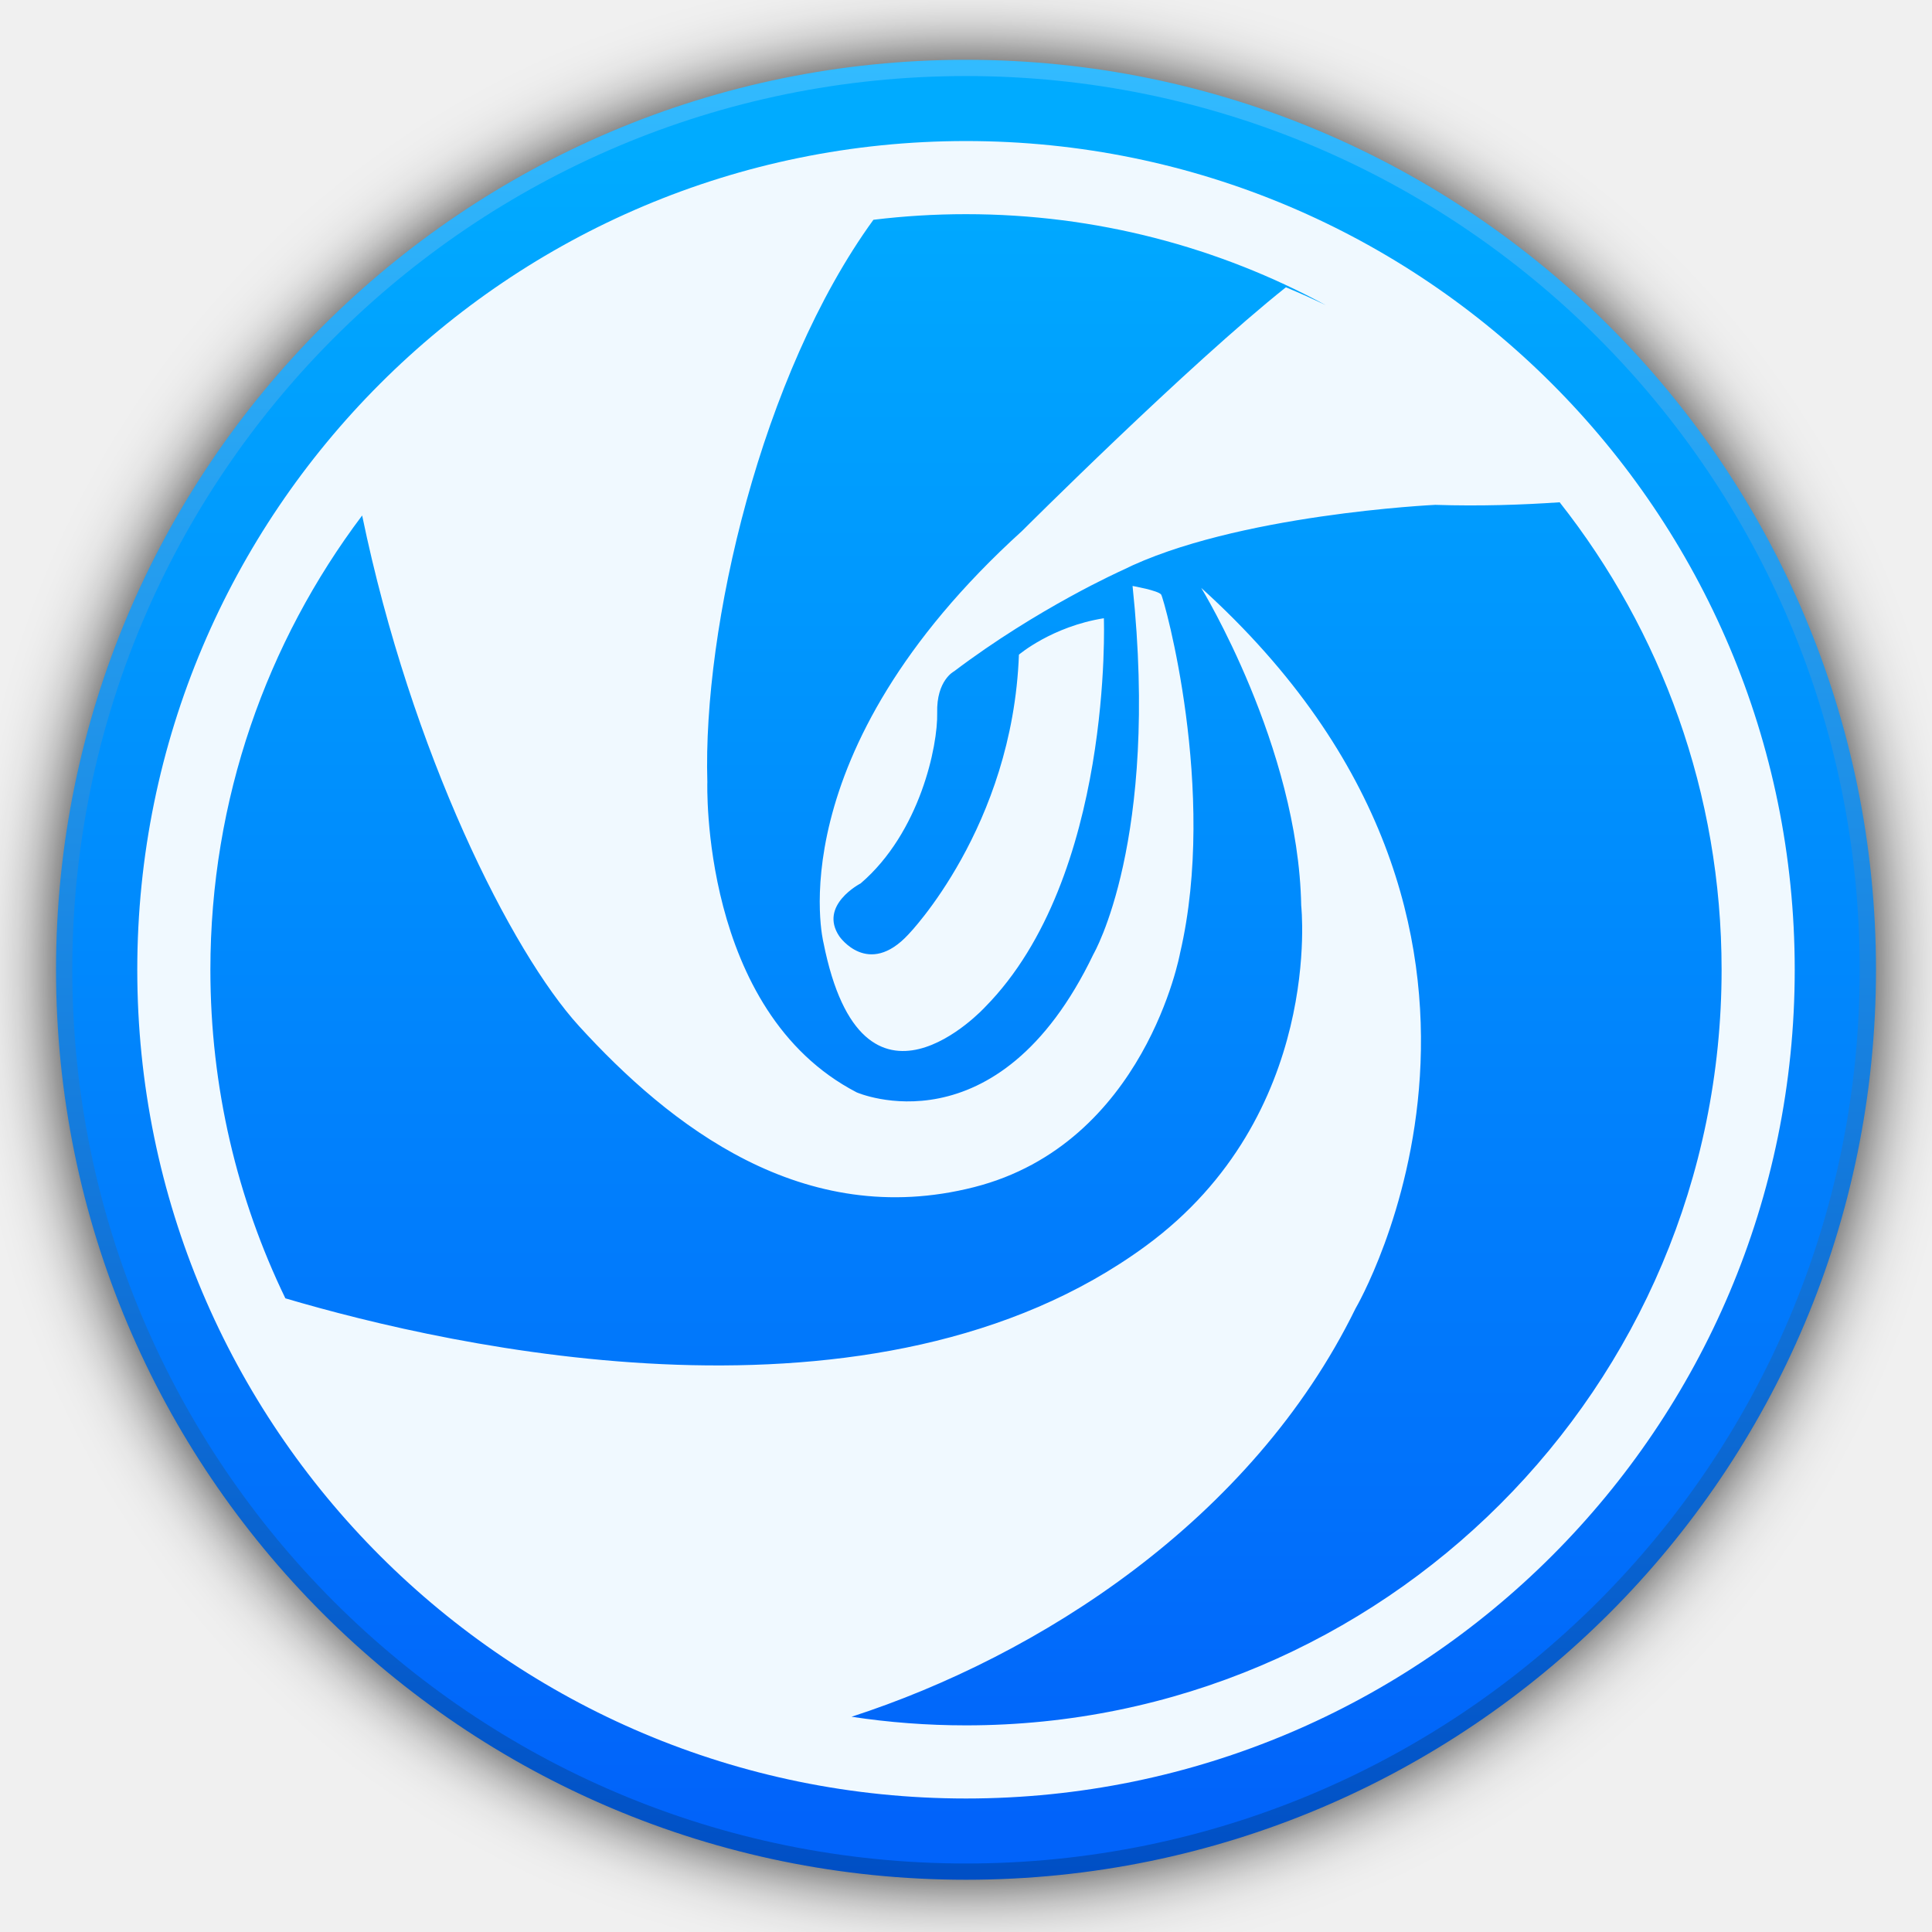
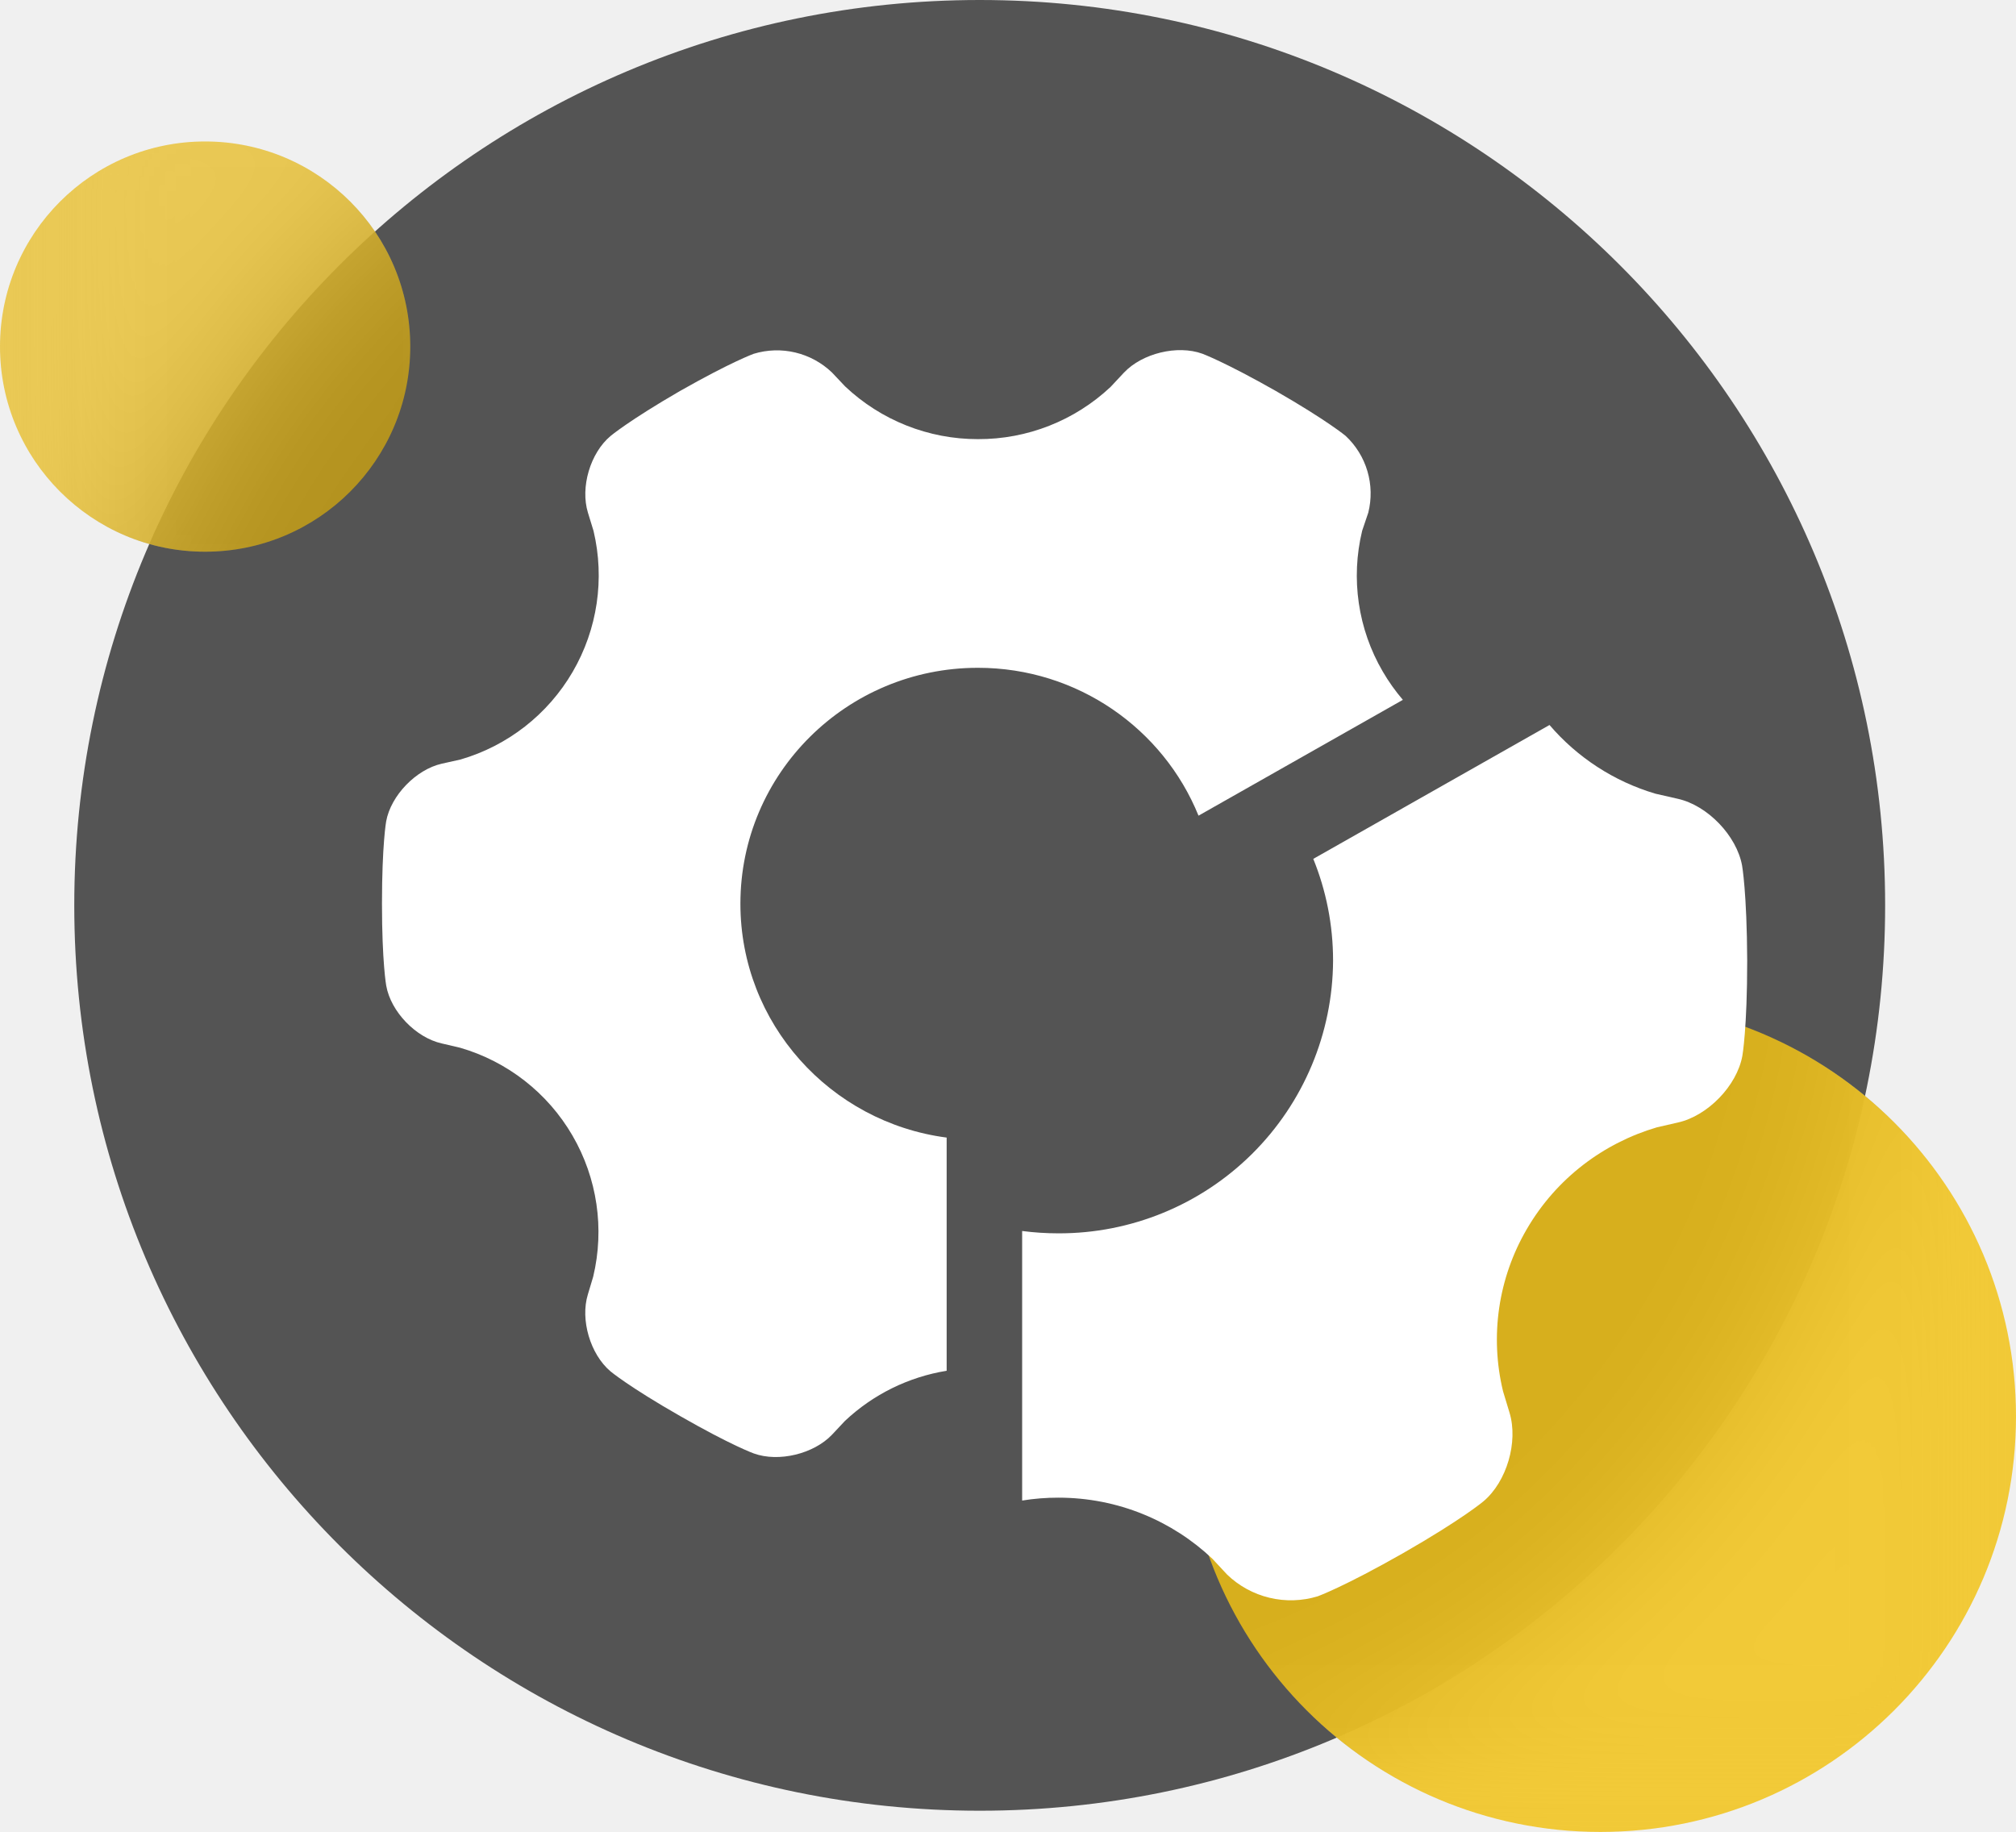
- <svg xmlns="http://www.w3.org/2000/svg" xmlns:xlink="http://www.w3.org/1999/xlink" width="512" height="512">
+ <svg xmlns="http://www.w3.org/2000/svg" width="570" height="518" viewBox="0 0 570 518" fill="none">
+   <circle cx="277" cy="256" r="256" fill="#545454" />
+   <g filter="url(#filter0_b)">
+     <circle cx="58" cy="98" r="58" fill="#E6B403" fill-opacity="0.65" />
+   </g>
+   <g filter="url(#filter1_b)">
+     <circle cx="452.5" cy="400.5" r="117.5" fill="#F2C213" fill-opacity="0.83" />
+   </g>
+   <path fill-rule="evenodd" clip-rule="evenodd" d="M267.656 387.599C256.927 389.34 246.885 394.251 238.876 401.8L235.242 405.677C230.09 411.095 220.173 413.528 213.12 410.975C213.12 410.975 206.837 408.735 192.298 400.403C177.759 392.095 172.608 387.761 172.608 387.761C166.855 382.896 164.038 373.12 166.205 366.04L167.721 360.983C170.964 347.421 168.862 333.13 161.851 321.077C154.841 309.025 143.461 300.135 130.074 296.253L124.922 295.049C117.58 293.411 110.503 286.067 109.204 278.722C109.204 278.722 108 272.172 108 255.508C108 238.844 109.179 232.269 109.179 232.269C110.503 224.925 117.653 217.58 124.898 215.943L130.194 214.763C143.557 210.876 154.915 201.999 161.918 189.968C168.921 177.937 171.033 163.674 167.818 150.129L166.229 144.952C164.038 137.799 166.879 128.095 172.632 123.279C172.632 123.279 177.735 118.968 192.25 110.564C206.789 102.304 213.096 100.04 213.096 100.04C216.925 98.874 220.995 98.75 224.888 99.681C228.781 100.612 232.355 102.565 235.242 105.338L238.949 109.263C249.099 118.855 262.538 124.19 276.5 124.17C290.428 124.229 303.85 118.946 314.003 109.408L317.807 105.338C322.982 99.896 332.875 97.464 339.952 100.016C339.952 100.016 346.235 102.328 360.75 110.564C375.289 118.92 380.465 123.255 380.465 123.255C383.371 125.969 385.498 129.414 386.624 133.229C387.75 137.045 387.834 141.093 386.867 144.952L385.134 150.081C381.857 163.604 383.945 177.871 390.96 189.887C392.621 192.739 394.526 195.415 396.645 197.89L338.866 230.638C328.916 206.127 304.716 188.827 276.5 188.827C239.382 188.827 209.341 218.688 209.341 255.532C209.341 289.396 234.76 317.361 267.656 321.663V387.599Z" fill="white" />
+   <path fill-rule="evenodd" clip-rule="evenodd" d="M474.383 225.868C482.842 227.761 491.023 236.335 492.553 244.741C492.553 244.741 493.917 252.341 494 271.659C494 290.922 492.637 298.521 492.637 298.521C491.106 307.011 482.842 315.501 474.439 317.394L468.484 318.758C453.514 323.156 440.075 333.094 431.671 347.569C423.601 361.401 421.198 377.822 424.965 393.388L426.802 399.456C429.306 407.696 426.023 418.997 419.4 424.537C419.4 424.537 413.501 429.547 396.695 439.179C379.916 448.727 372.57 451.371 372.57 451.371C368.145 452.72 363.439 452.863 358.94 451.786C354.44 450.71 350.308 448.453 346.971 445.247L342.797 440.765C331.5 430.076 316.141 423.479 299.251 423.479C295.796 423.472 292.369 423.748 289 424.294V348.075C292.345 348.512 295.758 348.738 299.223 348.738C319.742 348.805 339.448 340.722 354.014 326.265C368.58 311.808 376.815 292.158 376.911 271.631C376.911 261.459 374.924 251.747 371.315 242.856L438.104 205C445.949 214.166 456.321 220.949 468.039 224.421L474.383 225.868Z" fill="white" />
  <defs>
-     <path d="m17,129c0,-61.304 49.696,-111 111,-111c61.304,0 111,49.696 111,111c0,61.304 -49.696,111 -111,111c-61.304,0 -111,-49.696 -111,-111z" id="deepin-launcher-b" />
-     <filter filterUnits="objectBoundingBox" y="-6.3%" x="-8.1%" height="116.2%" width="116.2%" id="deepin-launcher-a">
-       <feGaussianBlur stdDeviation="5" />
+     <filter id="filter0_b" x="-45" y="-5" width="206" height="206" filterUnits="userSpaceOnUse" color-interpolation-filters="sRGB">
+       <feFlood flood-opacity="0" result="BackgroundImageFix" />
+       <feGaussianBlur in="BackgroundImage" stdDeviation="22.5" />
+       <feComposite in2="SourceAlpha" operator="in" result="effect1_backgroundBlur" />
+       <feBlend mode="normal" in="SourceGraphic" in2="effect1_backgroundBlur" result="shape" />
    </filter>
-     <path d="m172.29,47.204c-13.168,-7.146 -28.255,-11.204 -44.29,-11.204c-3.858,0 -7.66,0.235 -11.395,0.691c-13.838,19.064 -21.01,50.164 -20.44,69.195c0,0 -0.91,28.2 18.377,38.202c0,0 17.333,7.617 29.145,-17.013c0,0 8.118,-13.9 4.814,-45.314c0,0 3.162,0.558 3.519,1.059c0.357,0.497 6.982,24.185 2.327,44.133c0,0 -4.286,23.441 -25.356,28.802c-21.062,5.361 -37.478,-7.609 -48.623,-19.827c-8.3,-9.099 -20.622,-33.533 -26.69,-62.842c-11.727,15.563 -18.679,34.927 -18.679,55.915c0,14.492 3.315,28.21 9.228,40.437c20.531,6.065 72.702,17.883 105.892,-6.441c21.97,-16.104 19.139,-41.895 19.139,-41.895c-0.364,-19.618 -12.307,-39.104 -12.307,-39.104c46.442,42.014 18.993,88.689 18.993,88.689c-12.779,26.102 -39.049,42.795 -62.03,50.251c4.593,0.698 9.297,1.06 14.085,1.06c51.363,0 93,-41.636 93,-92.998c0,-21.724 -7.449,-41.709 -19.932,-57.539c-4.545,0.313 -9.825,0.497 -15.303,0.317c0,0 -24.709,1.154 -38.564,8.065c0,0 -10.332,4.607 -20.66,12.419c0,0 -2.192,1.096 -2.086,5.122c0.093,4.014 -2.103,14.714 -9.421,20.985c0,0 -5.223,2.685 -2.612,6.529c0,0 3.527,5.122 8.496,-0.257c0,0 12.812,-13.182 13.597,-34.425c0,0 4.053,-3.462 10.455,-4.483c0,0 1.179,31.868 -14.635,47.869c0,0 -15.042,16.382 -19.876,-7.936c0,0 -5.885,-23.169 24.45,-50.683c0,0 20.448,-20.421 32.468,-29.984c1.661,0.692 3.299,1.427 4.913,2.204l-0,-0zm-44.29,183.796c-56.333,0 -102,-45.666 -102,-101.998c0,-56.333 45.668,-102.002 102,-102.002c56.332,0 102,45.669 102,102.002c0,56.332 -45.667,101.998 -102,101.998z" id="deepin-launcher-f" />
-     <filter filterUnits="objectBoundingBox" y="-.5%" x="-.5%" height="102%" width="101%" id="deepin-launcher-e" />
-     <filter filterUnits="objectBoundingBox" y="-.5%" x="-.5%" height="102%" width="101%" id="deepin-launcher-g" />
-     <linearGradient y2="97.178%" y1="4.64%" x2="50%" x1="50%" id="deepin-launcher-c">
-       <stop stop-color="#00ABFF" offset="0%" />
-       <stop stop-color="#0163FA" offset="100%" />
-     </linearGradient>
-     <linearGradient y2="100%" y1="0%" x2="50%" x1="50%" id="deepin-launcher-d">
-       <stop stop-color="#32BBFF" offset="0%" />
-       <stop stop-color="#004FC5" offset="100%" />
-     </linearGradient>
+     <filter id="filter1_b" x="292" y="240" width="321" height="321" filterUnits="userSpaceOnUse" color-interpolation-filters="sRGB">
+       <feFlood flood-opacity="0" result="BackgroundImageFix" />
+       <feGaussianBlur in="BackgroundImage" stdDeviation="21.5" />
+       <feComposite in2="SourceAlpha" operator="in" result="effect1_backgroundBlur" />
+       <feBlend mode="normal" in="SourceGraphic" in2="effect1_backgroundBlur" result="shape" />
+     </filter>
  </defs>
-   <g>
-     <rect fill="none" id="canvas_background" height="514" width="514" y="-1" x="-1" />
-   </g>
-   <g>
-     <g stroke="null" id="svg_1" fill-rule="evenodd" fill="none">
-       <use x="0" y="0" transform="matrix(2.153153,0,0,2.153153,-19.6036,-20.75676) " stroke="null" id="svg_2" xlink:href="#deepin-launcher-b" filter="url(#deepin-launcher-a)" fill="#000" />
-       <use x="0" y="0" transform="matrix(2.153153,0,0,2.153153,-19.6036,-20.75676) " stroke="url(#deepin-launcher-d)" id="svg_3" xlink:href="#deepin-launcher-b" stroke-width="2" fill="url(#deepin-launcher-c)" />
-       <g stroke="null" id="svg_4" fill-rule="nonzero">
-         <use x="0" y="0" transform="matrix(2.153153,0,0,2.153153,-19.6036,-20.75676) " stroke="null" id="svg_5" xlink:href="#deepin-launcher-f" filter="url(#deepin-launcher-e)" fill="#000" />
-         <use x="0" y="0" transform="matrix(2.153153,0,0,2.153153,-19.6036,-20.75676) " stroke="null" id="svg_6" xlink:href="#deepin-launcher-f" fill="#F0F9FF" />
-         <use x="0" y="0" transform="matrix(2.153153,0,0,2.153153,-19.6036,-20.75676) " stroke="null" id="svg_7" xlink:href="#deepin-launcher-f" filter="url(#deepin-launcher-g)" fill="#000" />
-       </g>
-     </g>
-   </g>
</svg>
